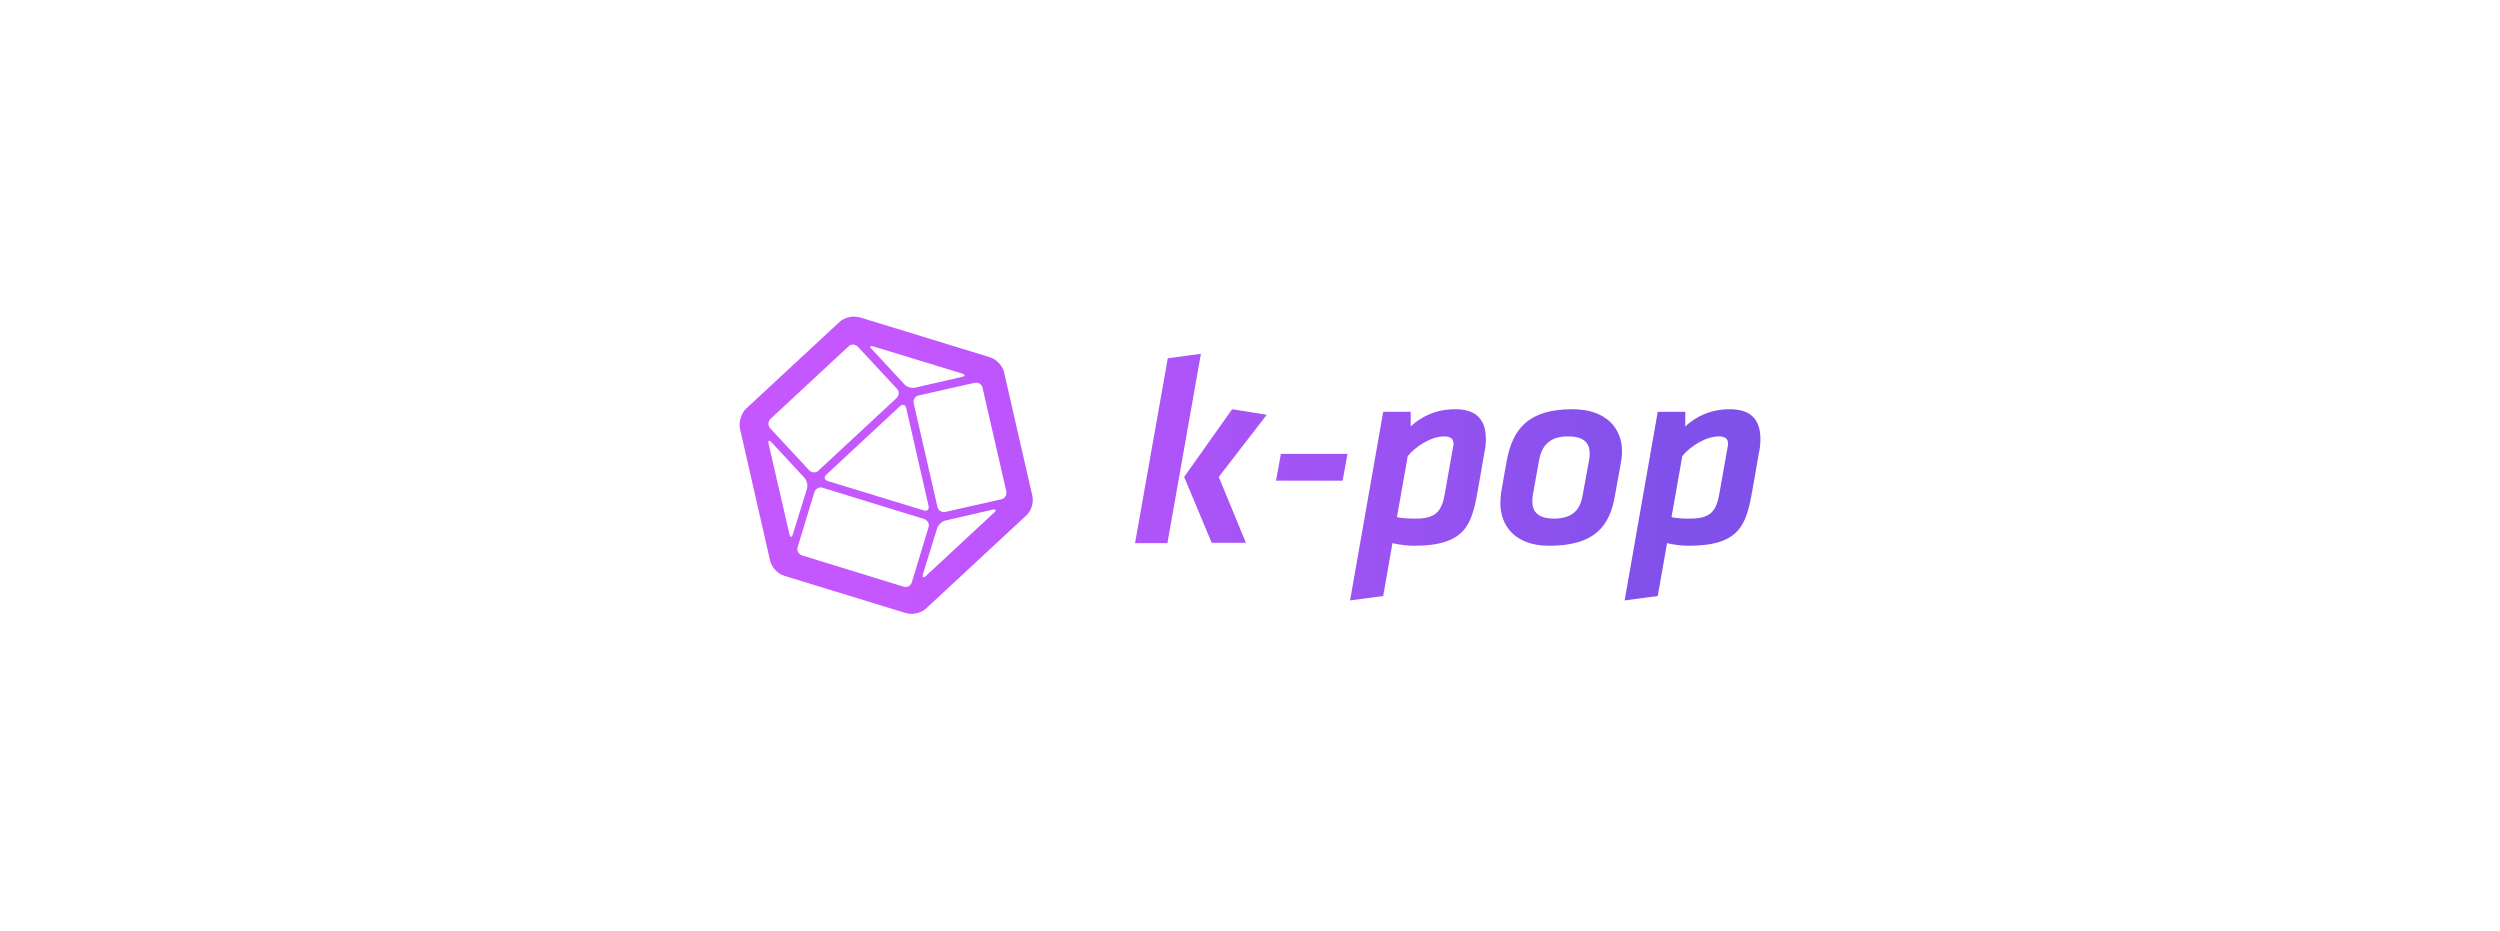
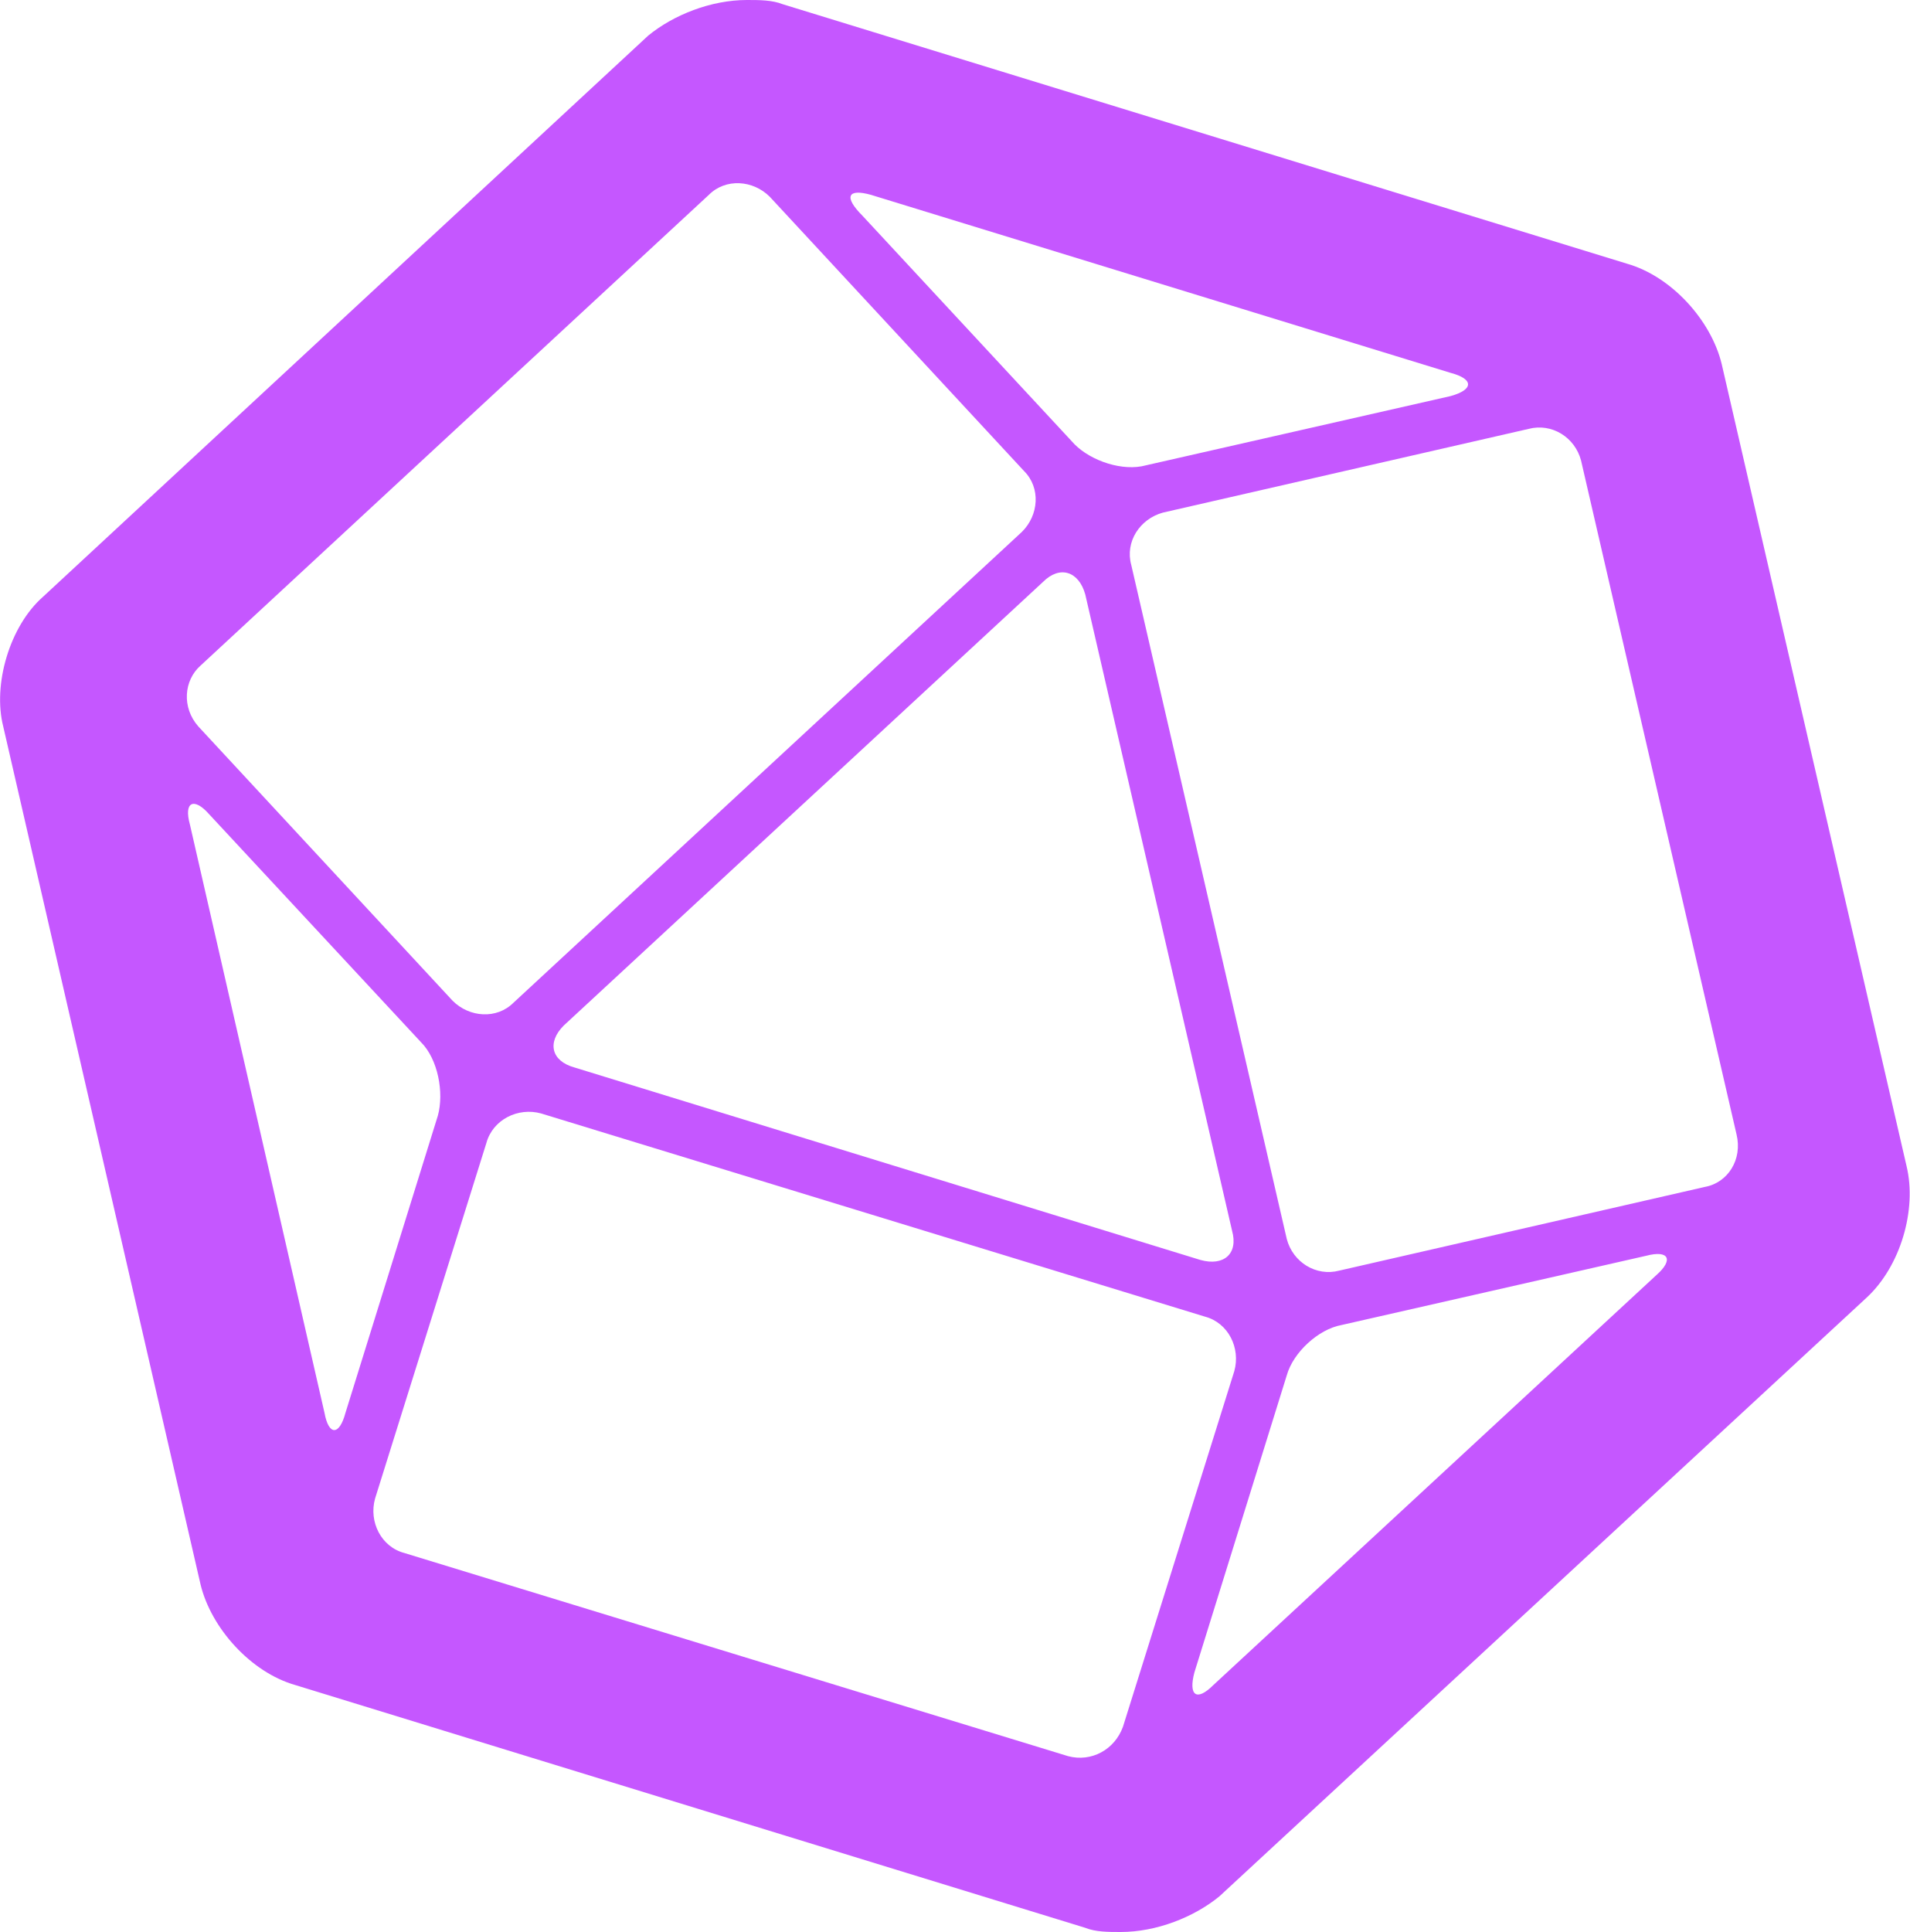
- <svg xmlns="http://www.w3.org/2000/svg" version="1.1" id="Layer_1" x="0px" y="0px" viewBox="-263 476 672 250" style="enable-background:new -263 476 672 250;" xml:space="preserve">
+ <svg xmlns="http://www.w3.org/2000/svg" version="1.1" id="Layer_1" x="0px" y="0px" viewBox="0 0 59.32 60" style="enable-background:new 0 0 59.32 60;" xml:space="preserve">
  <style type="text/css">
- 	.st0{fill:url(#symbol_1_);}
- 	.st1{fill:url(#SVGID_1_);}
- 	.st2{fill:url(#SVGID_2_);}
- 	.st3{fill:url(#SVGID_3_);}
- 	.st4{fill:url(#SVGID_4_);}
- 	.st5{fill:url(#SVGID_5_);}
+ 	.st0{fill-rule:evenodd;clip-rule:evenodd;fill:#C557FF;}
</style>
-   <g id="kpop_logo">
-     <linearGradient id="symbol_1_" gradientUnits="userSpaceOnUse" x1="-21.271" y1="602.95" x2="187.721" y2="602.95" gradientTransform="matrix(1 0 0 -1 0 1204)">
-       <stop offset="0" style="stop-color:#C557FF" />
-       <stop offset="1" style="stop-color:#8050EA" />
-     </linearGradient>
-     <path id="symbol_4_" class="st0" d="M14.5,609.3l-7.6-33.2c-0.4-1.8-2.1-3.6-3.9-4.1l-34.9-10.7c-0.5-0.1-1-0.2-1.5-0.2   c-1.5,0-3.1,0.6-4,1.5l-25,23.2c-1.3,1.2-2.1,3.6-1.7,5.4l8.1,35.5c0.4,1.8,2.1,3.6,3.9,4.1l32.6,10c0.5,0.1,1,0.2,1.5,0.2   c1.5,0,3.1-0.6,4-1.5l26.7-24.8C14.2,613.5,14.9,611.1,14.5,609.3z M-28.3,569.1l23.9,7.3c0.9,0.3,0.9,0.7,0,0.9l-12.6,2.9   c-1,0.2-2.3-0.2-2.9-0.9l-8.8-9.5C-29.4,569.2-29.2,568.9-28.3,569.1z M-13.4,612c0.2,1-0.4,1.5-1.3,1.2l-25.8-7.9   c-0.9-0.3-1.1-1.1-0.4-1.7l19.8-18.4c0.7-0.7,1.5-0.4,1.7,0.5L-13.4,612z M-55.9,588.6l21-19.5c0.7-0.7,1.8-0.6,2.5,0.1l10.5,11.3   c0.7,0.7,0.6,1.8-0.1,2.5l-21,19.5c-0.7,0.7-1.8,0.6-2.5-0.1L-56,591.1C-56.6,590.4-56.6,589.3-55.9,588.6z M-50.8,619.6l-5.6-24.3   c-0.2-1,0.1-1.1,0.8-0.4l8.8,9.5c0.7,0.7,1,2.1,0.7,3l-3.8,12.3C-50.2,620.5-50.6,620.5-50.8,619.6z M-20.1,633.7l-27.3-8.4   c-0.9-0.3-1.5-1.3-1.2-2.2l4.5-14.8c0.3-0.9,1.3-1.5,2.2-1.2l27.3,8.4c0.9,0.3,1.5,1.3,1.2,2.2l-4.5,14.8   C-18.2,633.5-19.2,634-20.1,633.7z M4.2,613.8l-18.3,17c-0.7,0.7-1.1,0.4-0.8-0.5l3.8-12.3c0.3-0.9,1.3-1.9,2.3-2.1L3.8,613   C4.7,612.8,4.9,613.2,4.2,613.8z M6.2,610.2l-15.1,3.4c-1,0.2-1.9-0.4-2.1-1.3l-6.4-27.9c-0.2-1,0.4-1.9,1.3-2.1l15.1-3.4   c1-0.2,1.9,0.4,2.1,1.3l6.4,27.9C7.7,609,7.1,610,6.2,610.2z" />
-     <g id="type_4_">
-       <g>
-         <linearGradient id="SVGID_1_" gradientUnits="userSpaceOnUse" x1="-21.271" y1="607.45" x2="187.721" y2="607.45" gradientTransform="matrix(1 0 0 -1 0 1204)">
-           <stop offset="0" style="stop-color:#C557FF" />
-           <stop offset="1" style="stop-color:#8050EA" />
-         </linearGradient>
-         <path class="st1" d="M50.9,572.3l8.9-1.2l-9,50.9h-8.7L50.9,572.3z M55.3,604.2L68.2,586l9.3,1.5l-12.9,16.7l7.3,17.7h-9.2     L55.3,604.2z" />
-         <linearGradient id="SVGID_2_" gradientUnits="userSpaceOnUse" x1="-21.271" y1="602.4" x2="187.721" y2="602.4" gradientTransform="matrix(1 0 0 -1 0 1204)">
-           <stop offset="0" style="stop-color:#C557FF" />
-           <stop offset="1" style="stop-color:#8050EA" />
-         </linearGradient>
-         <path class="st2" d="M81.3,598h17.9l-1.3,7.2H80L81.3,598z" />
-         <linearGradient id="SVGID_3_" gradientUnits="userSpaceOnUse" x1="-21.271" y1="592.3" x2="187.721" y2="592.3" gradientTransform="matrix(1 0 0 -1 0 1204)">
-           <stop offset="0" style="stop-color:#C557FF" />
-           <stop offset="1" style="stop-color:#8050EA" />
-         </linearGradient>
-         <path class="st3" d="M108.8,586.7h7.4v3.9c3-2.7,6.8-4.6,12-4.6c6.1,0,8.2,3.3,8.2,8c0,1.2-0.1,2.4-0.4,3.7l-1.8,10.3     c-1.6,9-3.3,14.7-17.1,14.7c-1.3,0-3.8-0.2-5.8-0.7l-2.5,14.2l-8.9,1.2L108.8,586.7z M112.5,615c1.6,0.4,3.9,0.4,5.1,0.4     c5.6,0,7-2.2,7.8-6.9l2.2-12.4c0.1-0.4,0.1-0.7,0.1-0.9c0-1.3-0.9-1.9-2.5-1.9c-3.7,0-8,3-9.8,5.3L112.5,615z" />
-         <linearGradient id="SVGID_4_" gradientUnits="userSpaceOnUse" x1="-21.271" y1="599.65" x2="187.721" y2="599.65" gradientTransform="matrix(1 0 0 -1 0 1204)">
-           <stop offset="0" style="stop-color:#C557FF" />
-           <stop offset="1" style="stop-color:#8050EA" />
-         </linearGradient>
-         <path class="st4" d="M140.3,611.2c0-0.9,0.1-1.9,0.2-2.8l1.5-8.5c1.6-8.7,5.9-13.9,17.7-13.9c9,0,13.3,5.1,13.3,11.3     c0,0.9-0.1,1.7-0.2,2.5l-1.7,9.4c-1.4,8.2-5.4,13.5-17.7,13.5C144.3,622.7,140.3,617.4,140.3,611.2z M164.2,599.4     c0.1-0.4,0.1-1.2,0.1-1.6c0-2.9-1.8-4.5-5.8-4.5c-4.6,0-7,2.1-7.8,6.4l-1.7,9.5c-0.1,0.4-0.1,1.1-0.1,1.6c0,2.8,1.6,4.6,5.8,4.6     c4.6,0,7-2,7.7-6.2L164.2,599.4z" />
-         <linearGradient id="SVGID_5_" gradientUnits="userSpaceOnUse" x1="-21.271" y1="592.3" x2="187.721" y2="592.3" gradientTransform="matrix(1 0 0 -1 0 1204)">
-           <stop offset="0" style="stop-color:#C557FF" />
-           <stop offset="1" style="stop-color:#8050EA" />
-         </linearGradient>
-         <path class="st5" d="M182.6,586.7h7.4v3.9c3-2.7,6.8-4.6,12-4.6c6.1,0,8.2,3.3,8.2,8c0,1.2-0.1,2.4-0.4,3.7L208,608     c-1.6,9-3.3,14.7-17.1,14.7c-1.3,0-3.8-0.2-5.8-0.7l-2.5,14.2l-8.9,1.2L182.6,586.7z M186.3,615c1.6,0.4,3.9,0.4,5.1,0.4     c5.6,0,7-2.2,7.8-6.9l2.2-12.4c0.1-0.4,0.1-0.7,0.1-0.9c0-1.3-0.9-1.9-2.5-1.9c-3.7,0-8,3-9.8,5.3L186.3,615z" />
-       </g>
-     </g>
-   </g>
+   <path class="st0" d="M52.96,36.86l-11.36,2.6c-0.72,0.19-1.44-0.26-1.63-0.98l-4.83-20.93c-0.2-0.72,0.26-1.43,0.98-1.63l11.36-2.6  c0.72-0.19,1.44,0.26,1.63,0.98l4.83,20.93C54.13,36.01,53.67,36.73,52.96,36.86z M51.46,39.59L37.69,52.33  c-0.52,0.52-0.78,0.33-0.59-0.39l2.87-9.23c0.2-0.71,0.98-1.43,1.7-1.56L51.13,39C51.85,38.81,51.98,39.13,51.46,39.59z   M33.18,54.54l-20.62-6.31c-0.72-0.19-1.11-0.97-0.91-1.69l3.46-11.05c0.2-0.72,0.98-1.11,1.7-0.91l20.62,6.31  c0.72,0.19,1.11,0.97,0.91,1.69l-3.46,11.05C34.62,54.34,33.9,54.73,33.18,54.54z M10.08,43.88L5.9,25.61  c-0.2-0.72,0.13-0.85,0.59-0.33l6.59,7.09c0.52,0.52,0.72,1.56,0.52,2.28l-2.87,9.23C10.54,44.59,10.21,44.59,10.08,43.88z   M6.23,20.67L22.02,6.05c0.52-0.52,1.37-0.46,1.89,0.06l7.9,8.52c0.52,0.52,0.46,1.37-0.07,1.89L15.95,31.14  c-0.52,0.52-1.37,0.46-1.89-0.06l-7.9-8.52C5.64,21.97,5.71,21.13,6.23,20.67z M38.27,38.22c0.2,0.72-0.26,1.11-0.98,0.91  l-19.45-5.98c-0.72-0.2-0.85-0.78-0.33-1.3L32.4,18.07c0.52-0.52,1.11-0.33,1.31,0.39L38.27,38.22z M27.05,6.05l18.01,5.53  c0.72,0.19,0.72,0.52,0,0.72l-9.46,2.15c-0.72,0.2-1.7-0.13-2.22-0.65L26.79,6.7C26.2,6.11,26.33,5.85,27.05,6.05z M59.22,36.21  l-5.74-24.9c-0.33-1.37-1.57-2.73-2.94-3.12L24.31,0.13C23.98,0,23.59,0,23.2,0c-1.11,0-2.28,0.46-3.07,1.11L1.34,18.53  c-1.04,0.91-1.57,2.73-1.24,4.03l6.13,26.65c0.33,1.36,1.57,2.73,2.94,3.12l24.54,7.54C34.03,60,34.42,60,34.81,60  c1.11,0,2.28-0.46,3.07-1.11l20.1-18.59C59.03,39.33,59.55,37.57,59.22,36.21z" />
</svg>
